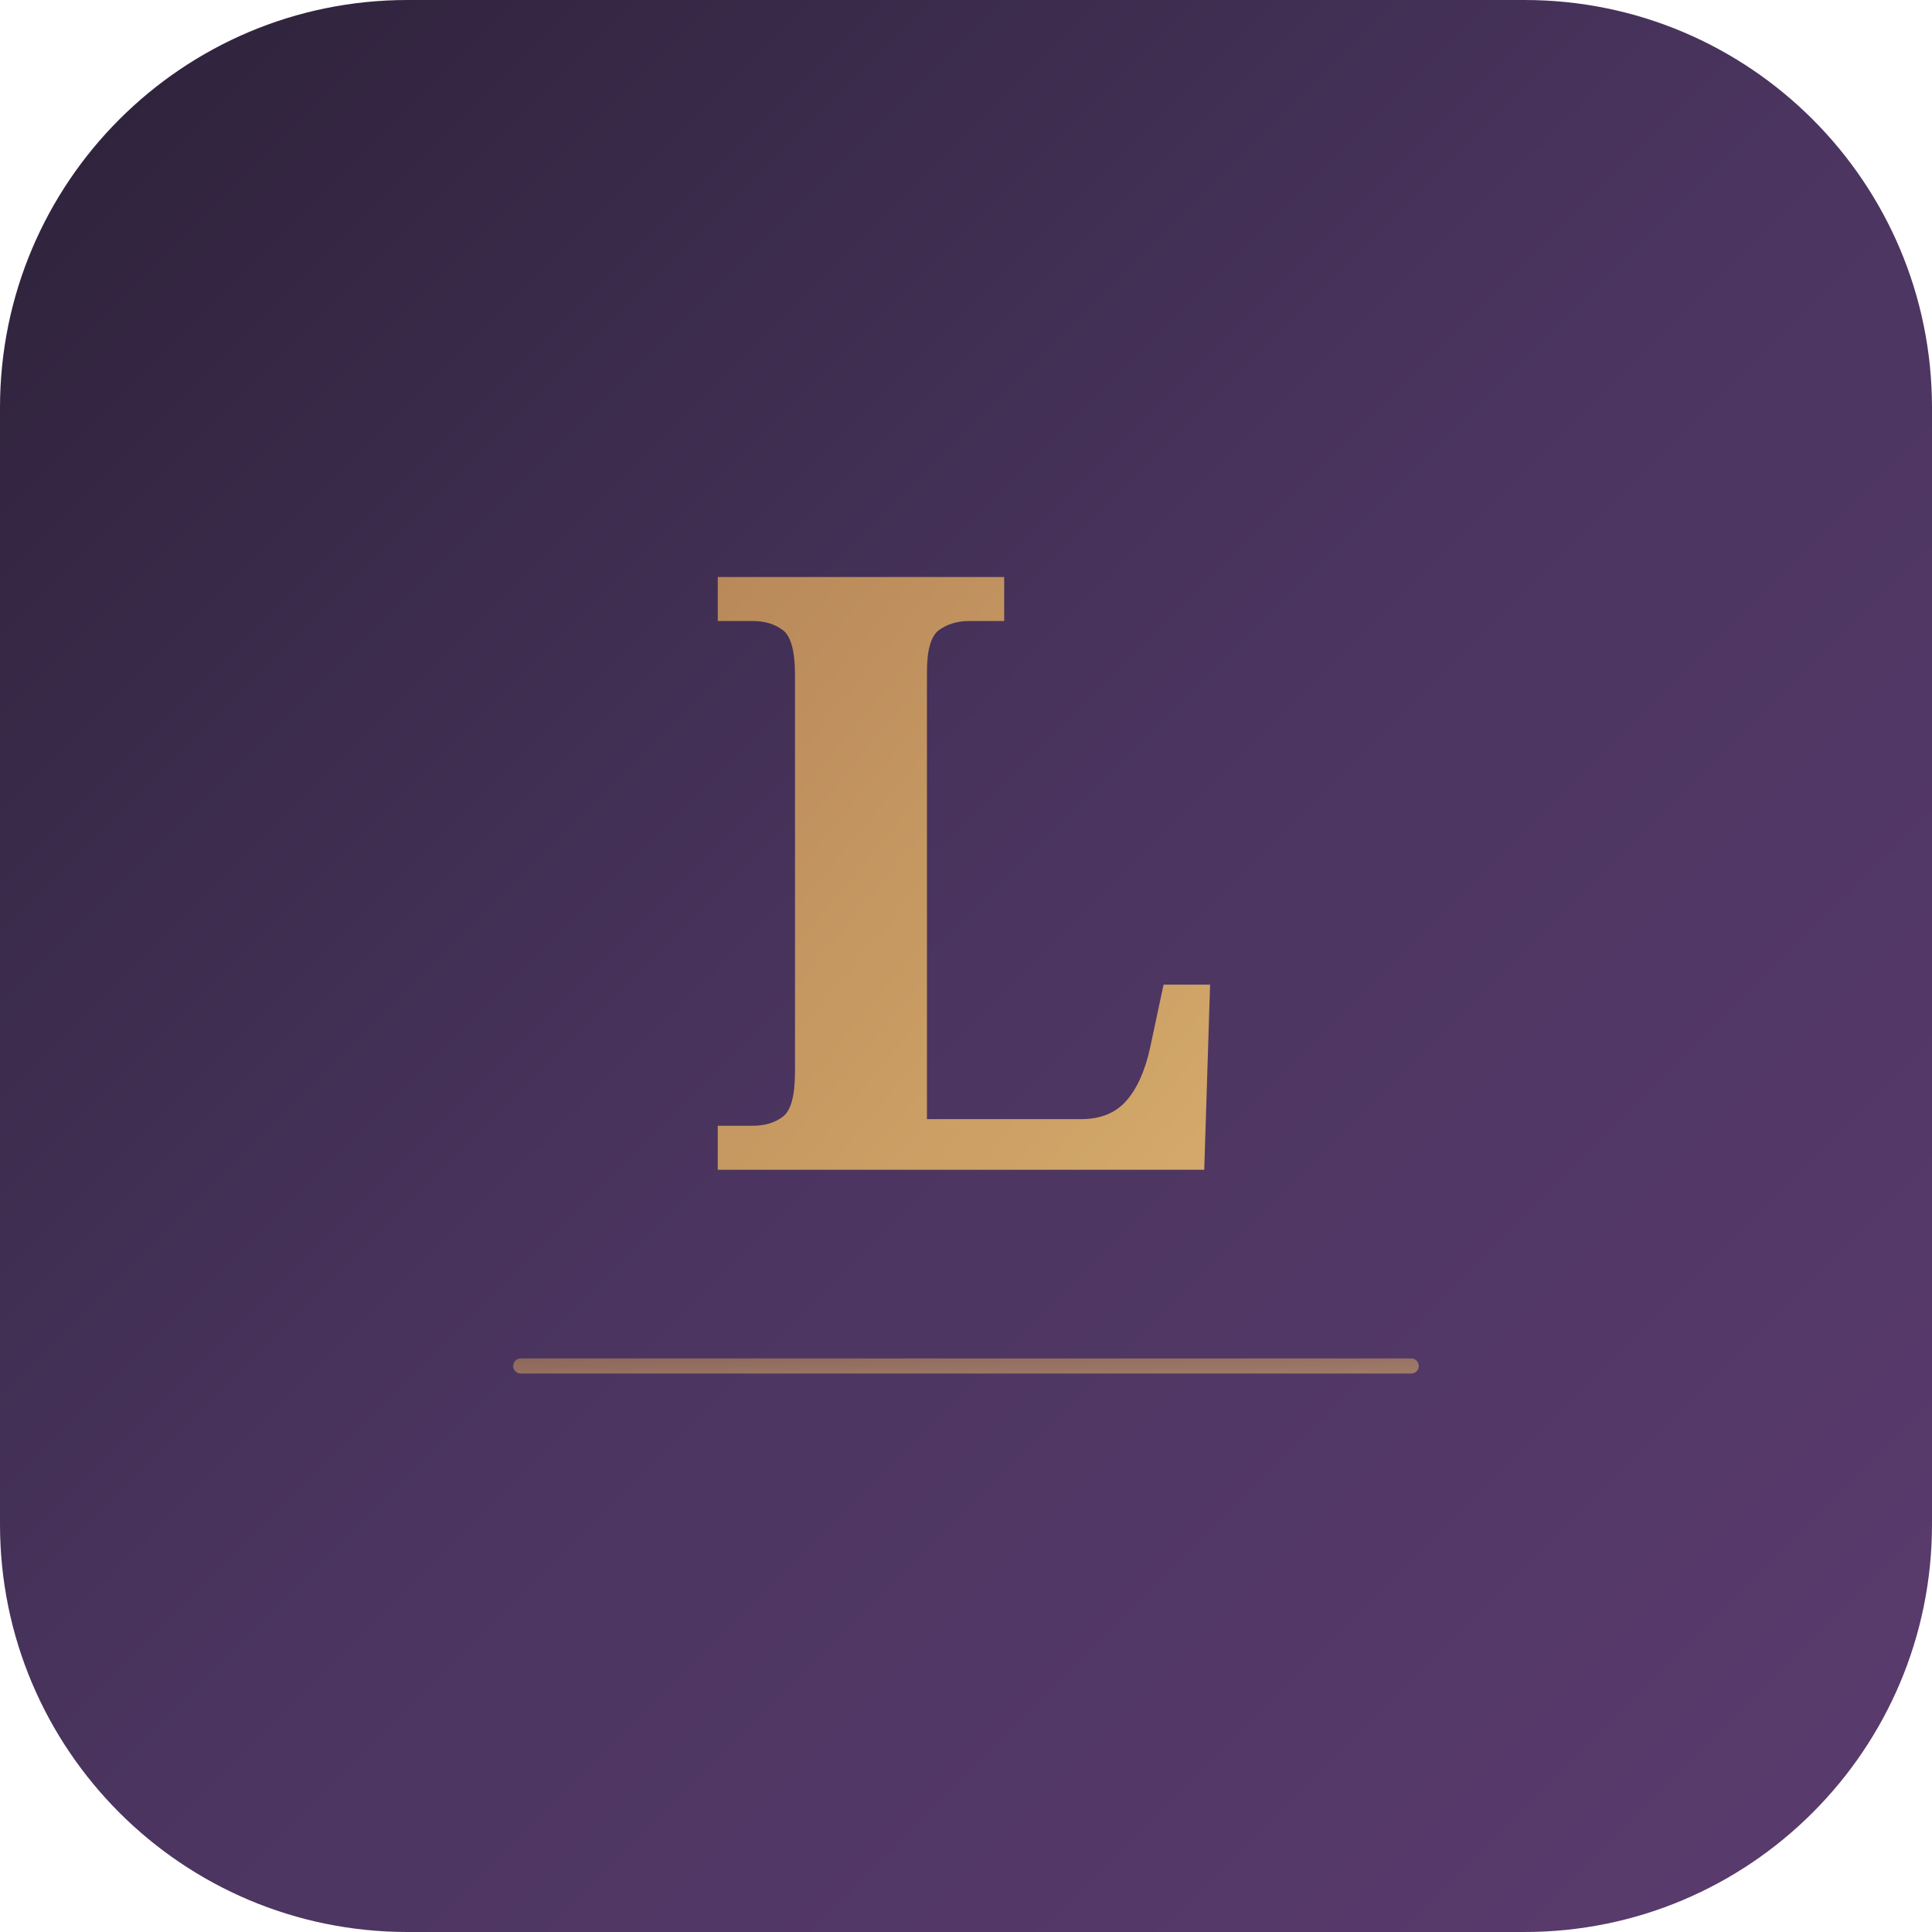
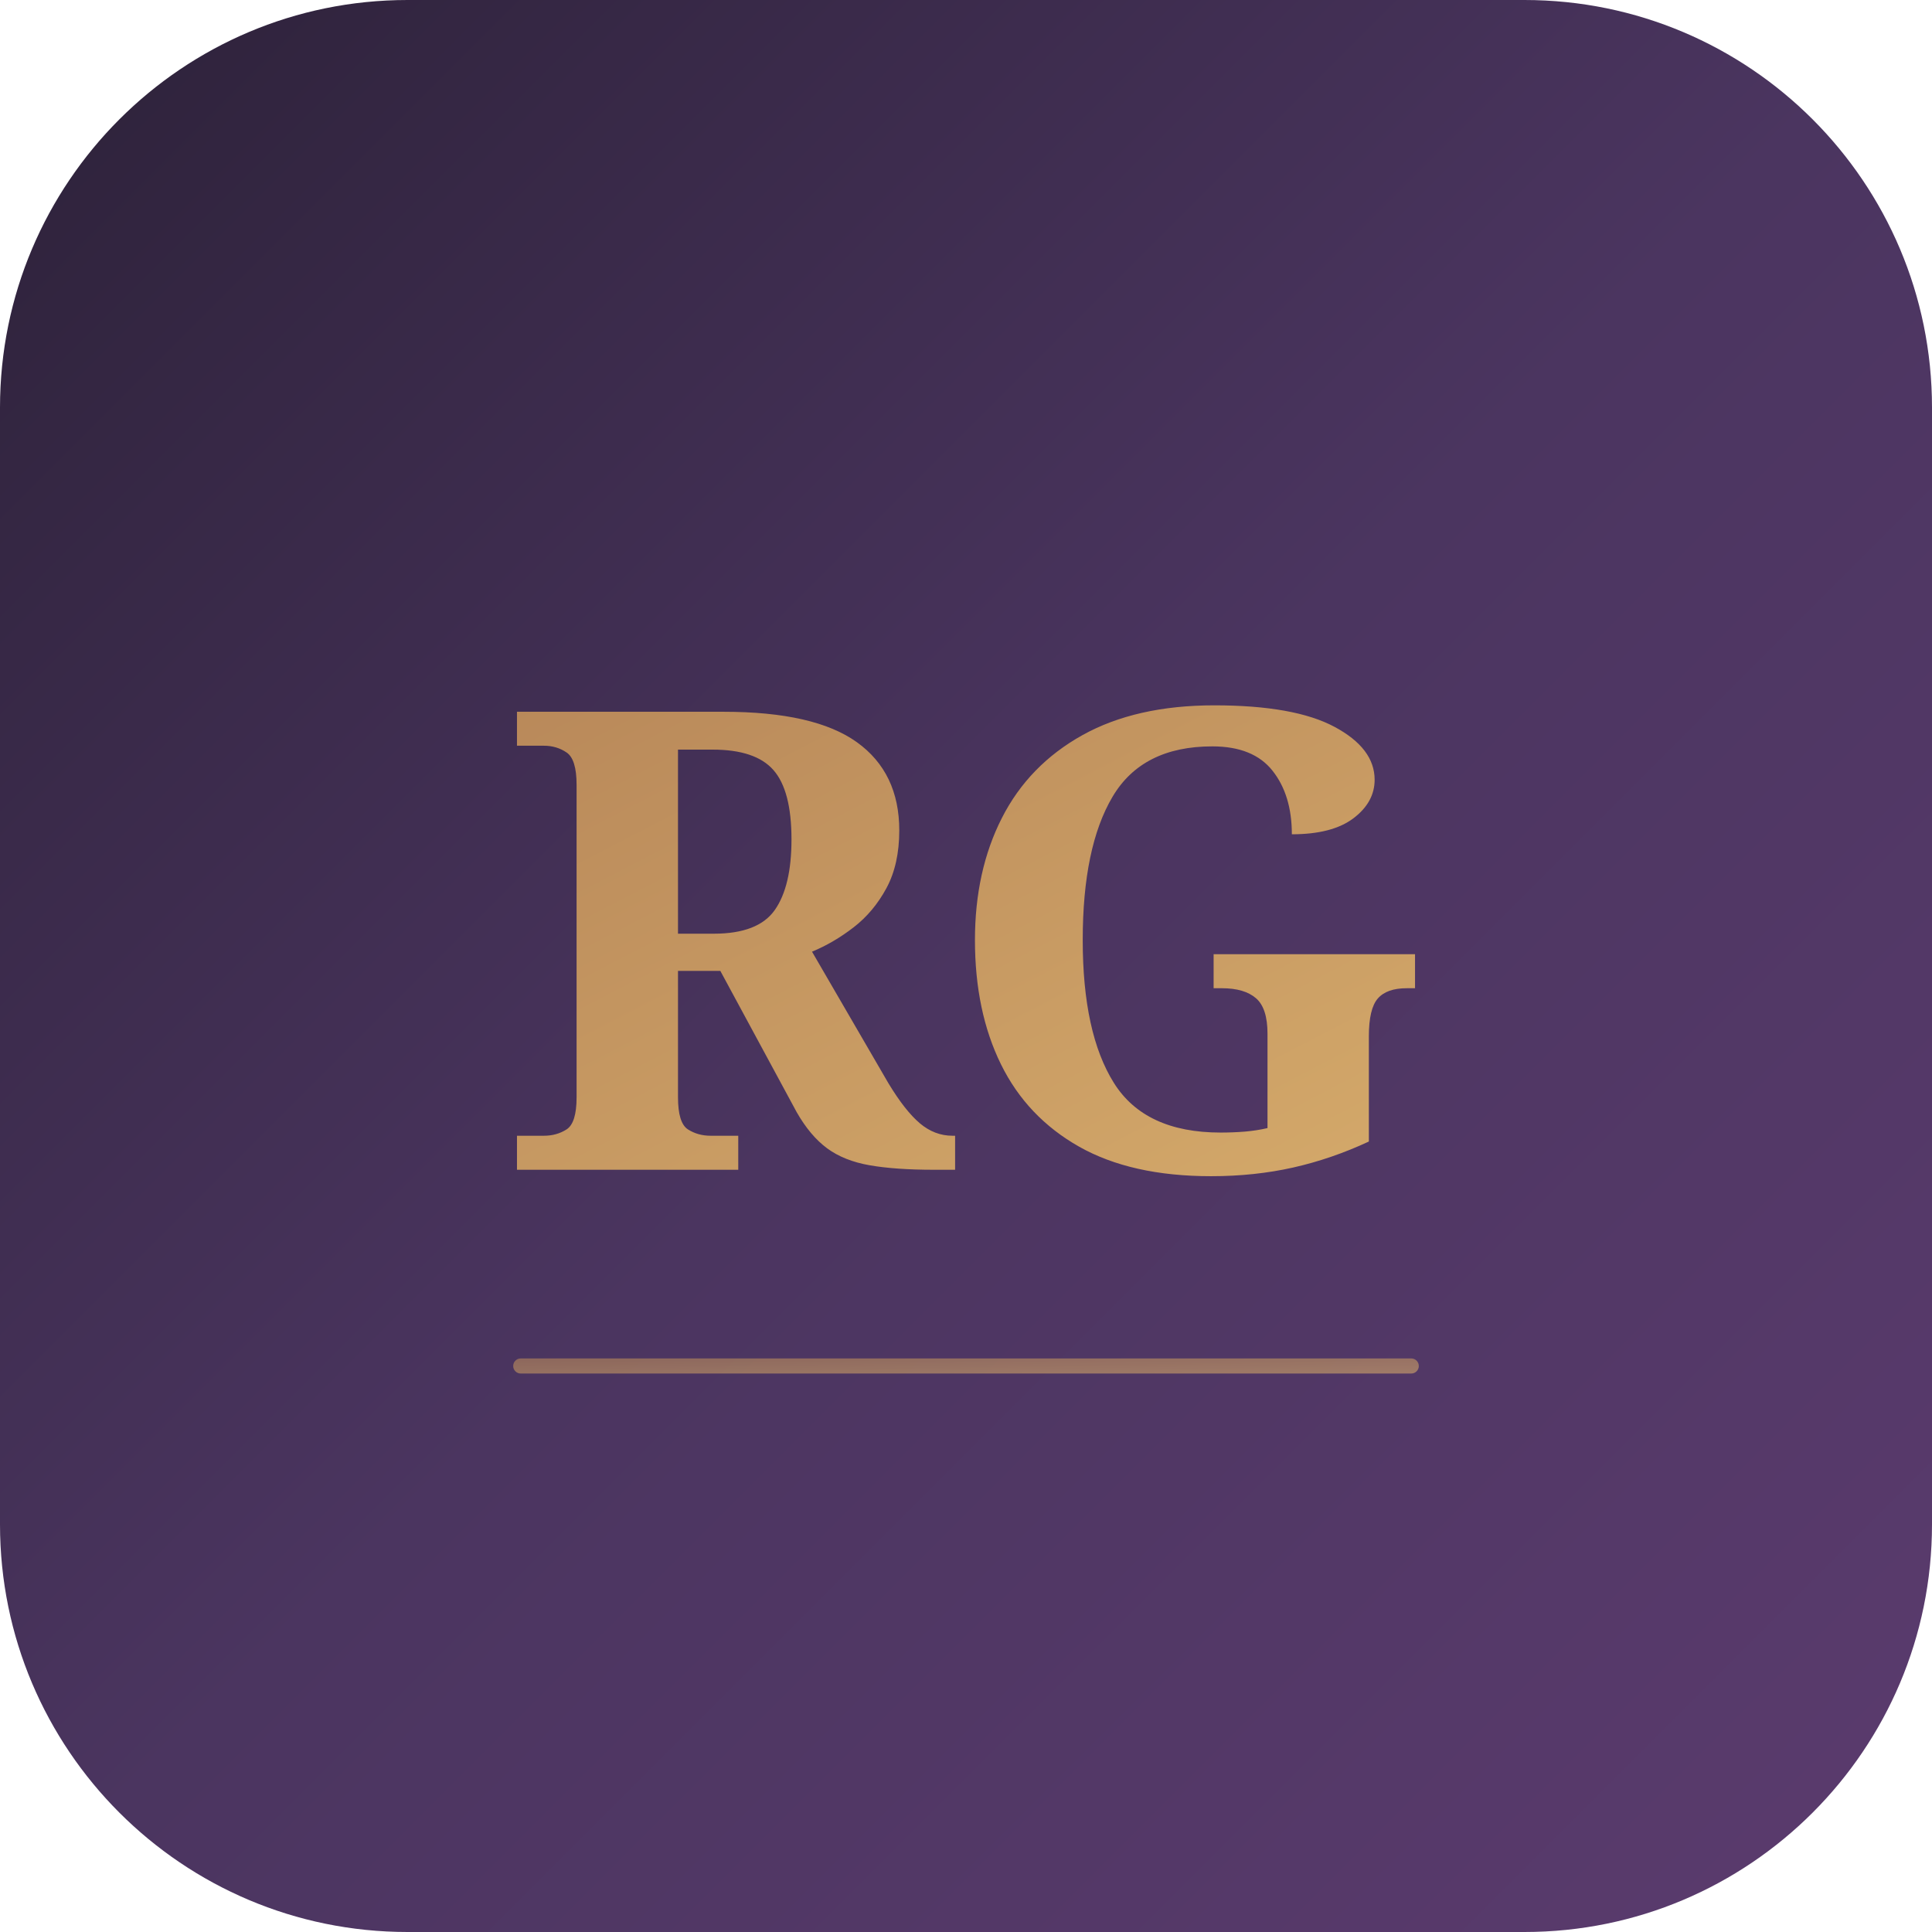
<svg xmlns="http://www.w3.org/2000/svg" viewBox="0 0 512 512">
  <defs>
    <linearGradient id="bg" x1="0%" y1="0%" x2="100%" y2="100%">
      <stop offset="0%" stop-color="#2c2138" />
      <stop offset="50%" stop-color="#4b3560" />
      <stop offset="100%" stop-color="#5b3b6e" />
    </linearGradient>
    <linearGradient id="accent" x1="0%" y1="0%" x2="100%" y2="100%">
      <stop offset="0%" stop-color="#b9895a" />
      <stop offset="100%" stop-color="#d4a96a" />
    </linearGradient>
  </defs>
  <rect width="512" height="512" rx="108" fill="url(#bg)" />
-   <text x="256" y="310" text-anchor="middle" font-family="Georgia,serif" font-size="220" font-weight="bold" fill="url(#accent)">L</text>
+   <text x="256" y="310" text-anchor="middle" font-family="Georgia,serif" font-size="170" font-weight="bold" fill="url(#accent)">RG</text>
  <rect x="136" y="360" width="240" height="4" rx="2" fill="url(#accent)" opacity="0.6" />
</svg>
